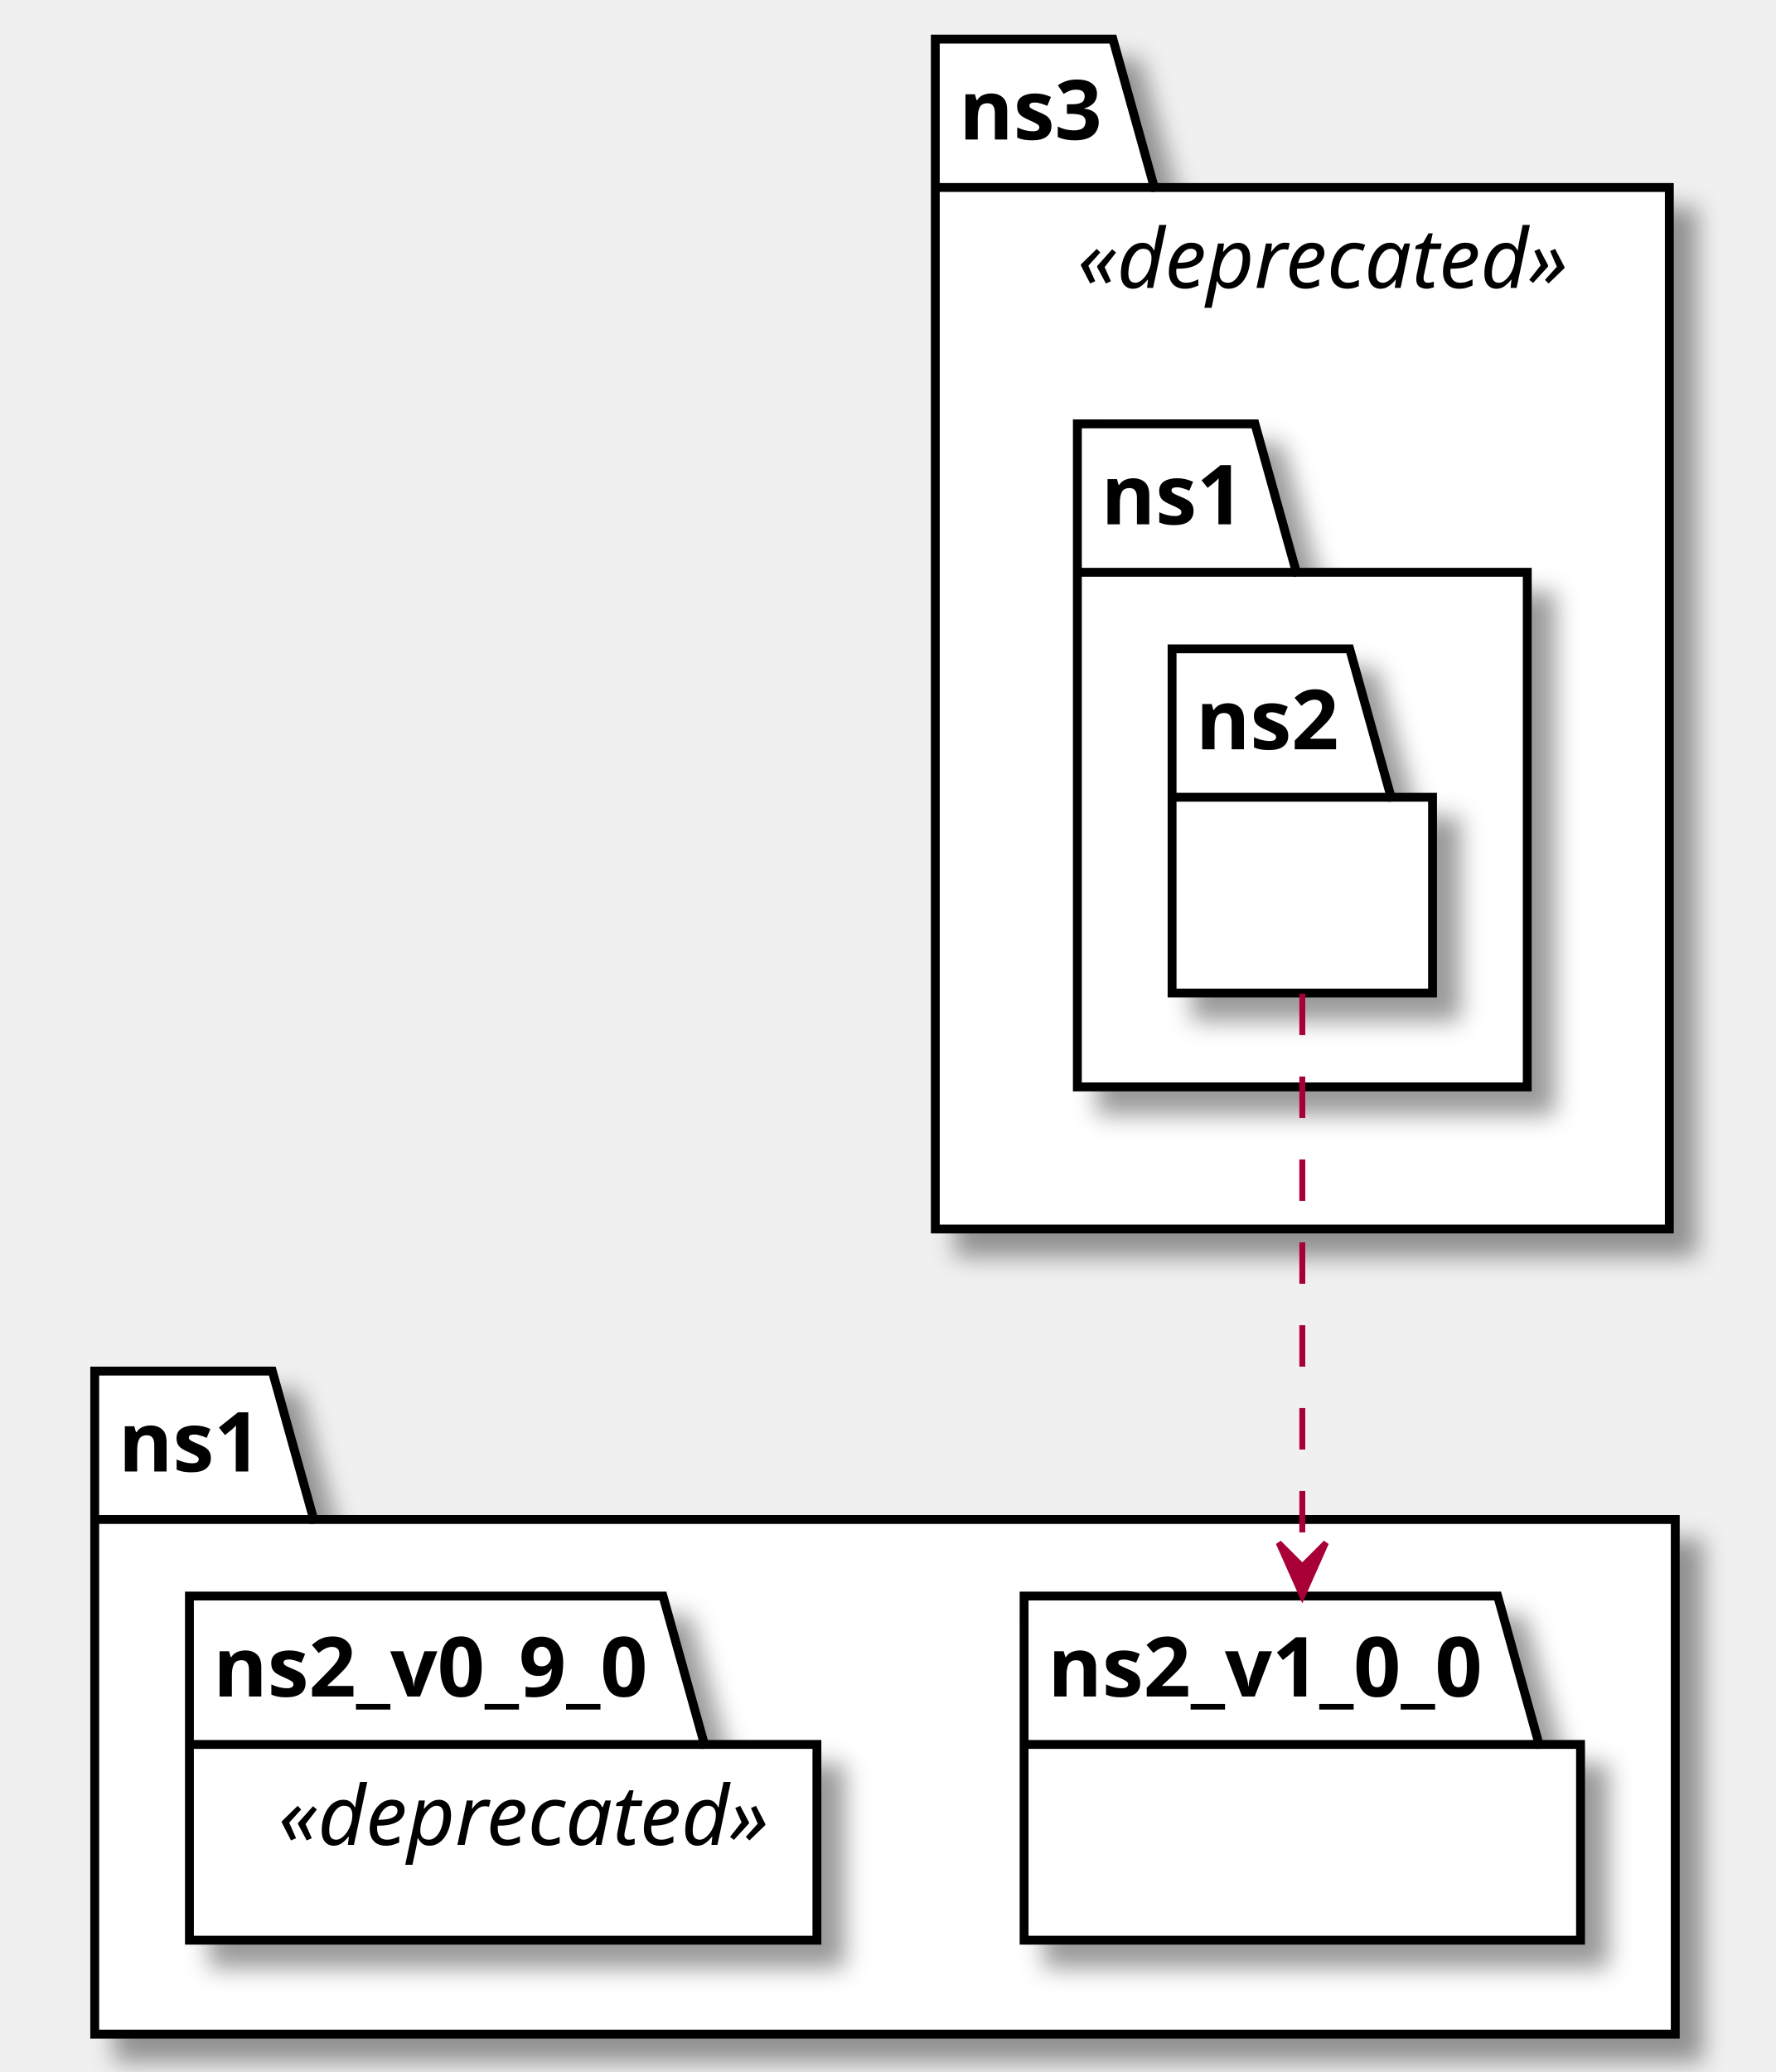
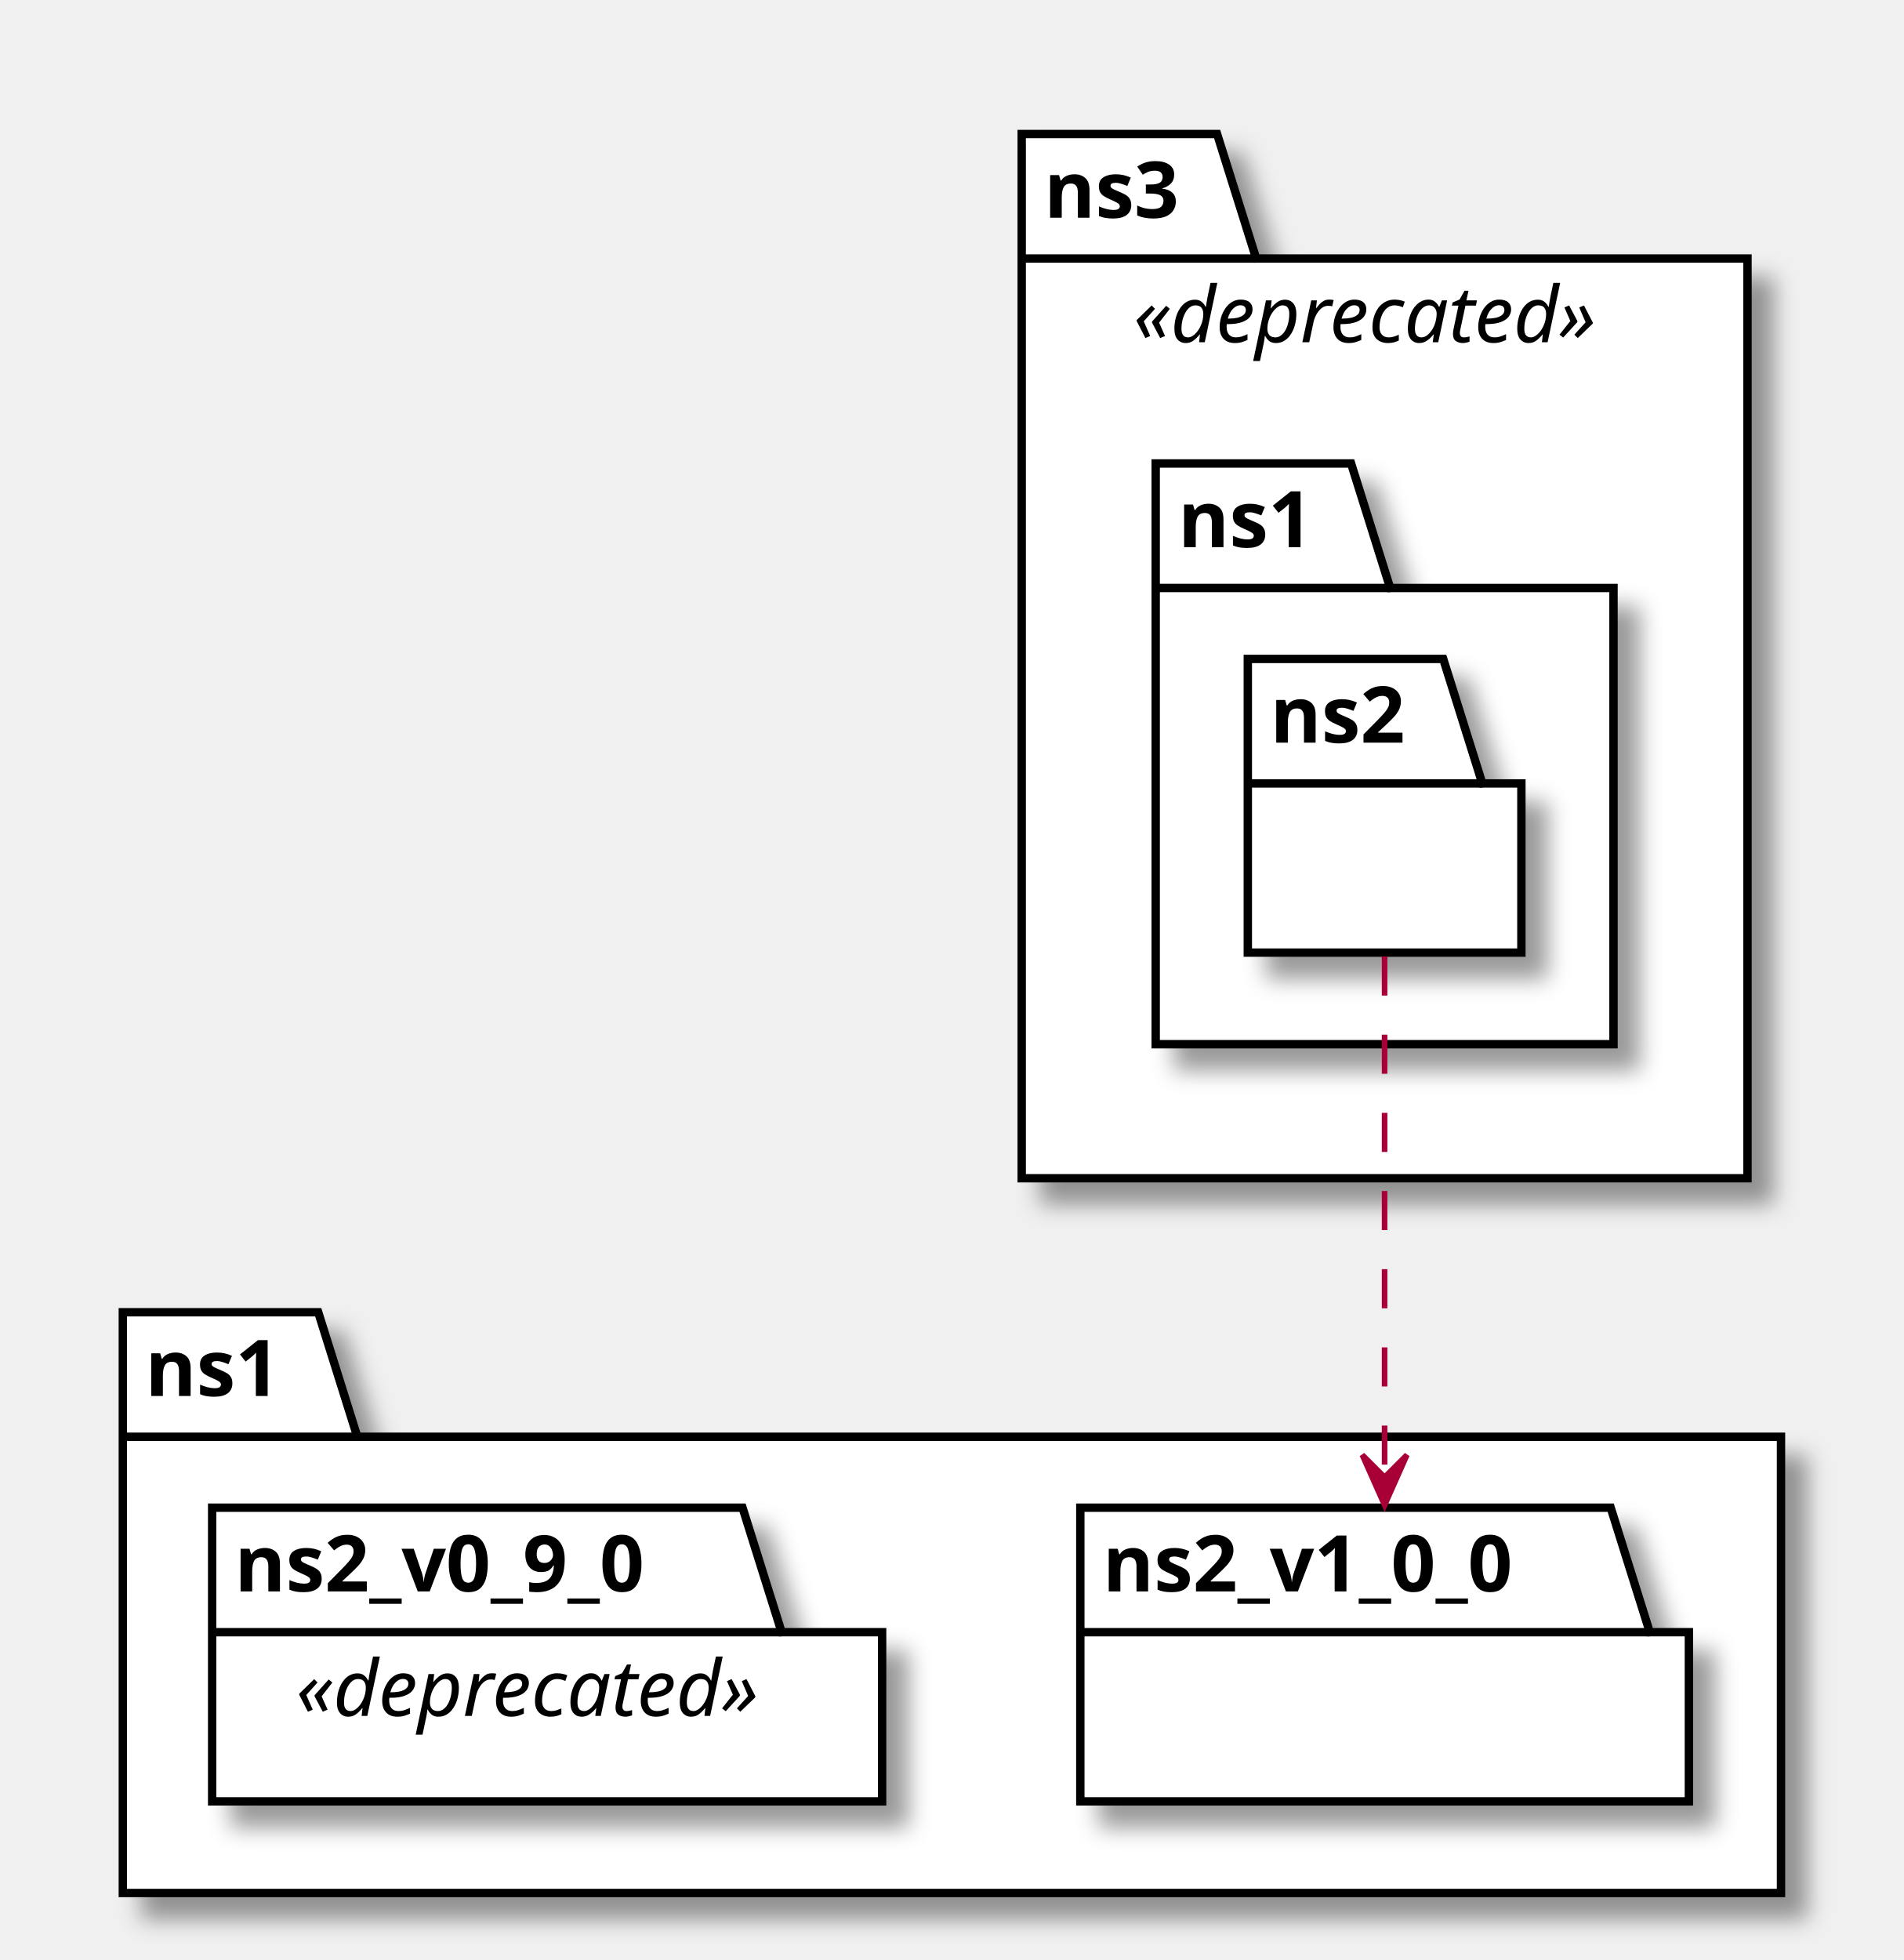
- <svg xmlns="http://www.w3.org/2000/svg" xmlns:xlink="http://www.w3.org/1999/xlink" contentScriptType="application/ecmascript" contentStyleType="text/css" height="350px" preserveAspectRatio="none" style="width:300px;height:350px;background:#FFFFFF;" version="1.1" viewBox="0 0 300 350" width="300px" zoomAndPan="magnify">
+ <svg xmlns="http://www.w3.org/2000/svg" xmlns:xlink="http://www.w3.org/1999/xlink" contentScriptType="application/ecmascript" contentStyleType="text/css" height="351px" preserveAspectRatio="none" style="width:341px;height:351px;" version="1.1" viewBox="0 0 341 351" width="341px" zoomAndPan="magnify">
  <defs>
-     <filter height="300%" id="fusm8anwteozd" width="300%" x="-1" y="-1">
+     <filter height="300%" id="f10t8q3790kd09" width="300%" x="-1" y="-1">
      <feGaussianBlur result="blurOut" stdDeviation="2.0" />
      <feColorMatrix in="blurOut" result="blurOut2" type="matrix" values="0 0 0 0 0 0 0 0 0 0 0 0 0 0 0 0 0 0 .4 0" />
      <feOffset dx="4.0" dy="4.0" in="blurOut2" result="blurOut3" />
      <feBlend in="SourceGraphic" in2="blurOut3" mode="normal" />
    </filter>
    <style type="text/css">a:hover { text-decoration: underline; }</style>
  </defs>
  <g>
-     <a href="https://github.com/bkryza/clang-uml/blob/5b8e40c1eb6d56297203c1642a344ab724202e06/tests/t30003/t30003.cc#L4" target="_top" title="ns1" xlink:actuate="onRequest" xlink:href="https://github.com/bkryza/clang-uml/blob/5b8e40c1eb6d56297203c1642a344ab724202e06/tests/t30003/t30003.cc#L4" xlink:show="new" xlink:title="ns1" xlink:type="simple">
-       <polygon fill="#FFFFFF" filter="url(#fusm8anwteozd)" points="16,231.602,46,231.602,53,256.67,283,256.67,283,343.602,16,343.602,16,231.602" style="stroke:#000000;stroke-width:1.5;" />
-       <line style="stroke:#000000;stroke-width:1.5;" x1="16" x2="53" y1="256.67" y2="256.67" />
-       <text fill="#000000" font-family="sans-serif" font-size="14" font-weight="bold" lengthAdjust="spacing" textLength="24" x="20" y="248.568">ns1</text>
+     <a href="https://github.com/bkryza/clang-uml/blob/b6390d91063025d9b8f3a02b731b2a998baf4e1c/tests/t30003/t30003.cc#L4" target="_top" title="ns1" xlink:actuate="onRequest" xlink:href="https://github.com/bkryza/clang-uml/blob/b6390d91063025d9b8f3a02b731b2a998baf4e1c/tests/t30003/t30003.cc#L4" xlink:show="new" xlink:title="ns1" xlink:type="simple">
+       <polygon fill="#FFFFFF" filter="url(#f10t8q3790kd09)" points="22,235,57,235,64,257.297,319,257.297,319,339,22,339,22,235" style="stroke: #000000; stroke-width: 1.5;" />
+       <line style="stroke: #000000; stroke-width: 1.5;" x1="22" x2="64" y1="257.297" y2="257.297" />
+       <text fill="#000000" font-family="sans-serif" font-size="14" font-weight="bold" lengthAdjust="spacingAndGlyphs" textLength="29" x="26" y="249.995">ns1</text>
    </a>
-     <a href="https://github.com/bkryza/clang-uml/blob/5b8e40c1eb6d56297203c1642a344ab724202e06/tests/t30003/t30003.cc#L21" target="_top" title="ns3" xlink:actuate="onRequest" xlink:href="https://github.com/bkryza/clang-uml/blob/5b8e40c1eb6d56297203c1642a344ab724202e06/tests/t30003/t30003.cc#L21" xlink:show="new" xlink:title="ns3" xlink:type="simple">
-       <polygon fill="#FFFFFF" filter="url(#fusm8anwteozd)" points="158,6.602,188,6.602,195,31.67,282,31.67,282,207.602,158,207.602,158,6.602" style="stroke:#000000;stroke-width:1.5;" />
-       <line style="stroke:#000000;stroke-width:1.5;" x1="158" x2="195" y1="31.67" y2="31.67" />
-       <text fill="#000000" font-family="sans-serif" font-size="14" font-weight="bold" lengthAdjust="spacing" textLength="24" x="162" y="23.568">ns3</text>
-       <text fill="#000000" font-family="sans-serif" font-size="14" font-style="italic" lengthAdjust="spacing" textLength="84" x="182" y="48.636">«deprecated»</text>
+     <a href="https://github.com/bkryza/clang-uml/blob/b6390d91063025d9b8f3a02b731b2a998baf4e1c/tests/t30003/t30003.cc#L21" target="_top" title="ns3" xlink:actuate="onRequest" xlink:href="https://github.com/bkryza/clang-uml/blob/b6390d91063025d9b8f3a02b731b2a998baf4e1c/tests/t30003/t30003.cc#L21" xlink:show="new" xlink:title="ns3" xlink:type="simple">
+       <polygon fill="#FFFFFF" filter="url(#f10t8q3790kd09)" points="183,24,218,24,225,46.297,313,46.297,313,211,183,211,183,24" style="stroke: #000000; stroke-width: 1.5;" />
+       <line style="stroke: #000000; stroke-width: 1.5;" x1="183" x2="225" y1="46.297" y2="46.297" />
+       <text fill="#000000" font-family="sans-serif" font-size="14" font-weight="bold" lengthAdjust="spacingAndGlyphs" textLength="29" x="187" y="38.995">ns3</text>
+       <text fill="#000000" font-family="sans-serif" font-size="14" font-style="italic" lengthAdjust="spacingAndGlyphs" textLength="98" x="203" y="61.292">«deprecated»</text>
    </a>
-     <a href="https://github.com/bkryza/clang-uml/blob/5b8e40c1eb6d56297203c1642a344ab724202e06/tests/t30003/t30003.cc#L23" target="_top" title="ns1" xlink:actuate="onRequest" xlink:href="https://github.com/bkryza/clang-uml/blob/5b8e40c1eb6d56297203c1642a344ab724202e06/tests/t30003/t30003.cc#L23" xlink:show="new" xlink:title="ns1" xlink:type="simple">
-       <polygon fill="#FFFFFF" filter="url(#fusm8anwteozd)" points="182,71.602,212,71.602,219,96.67,258,96.67,258,183.602,182,183.602,182,71.602" style="stroke:#000000;stroke-width:1.5;" />
-       <line style="stroke:#000000;stroke-width:1.5;" x1="182" x2="219" y1="96.67" y2="96.67" />
-       <text fill="#000000" font-family="sans-serif" font-size="14" font-weight="bold" lengthAdjust="spacing" textLength="24" x="186" y="88.568">ns1</text>
+     <a href="https://github.com/bkryza/clang-uml/blob/b6390d91063025d9b8f3a02b731b2a998baf4e1c/tests/t30003/t30003.cc#L23" target="_top" title="ns1" xlink:actuate="onRequest" xlink:href="https://github.com/bkryza/clang-uml/blob/b6390d91063025d9b8f3a02b731b2a998baf4e1c/tests/t30003/t30003.cc#L23" xlink:show="new" xlink:title="ns1" xlink:type="simple">
+       <polygon fill="#FFFFFF" filter="url(#f10t8q3790kd09)" points="207,83,242,83,249,105.297,289,105.297,289,187,207,187,207,83" style="stroke: #000000; stroke-width: 1.5;" />
+       <line style="stroke: #000000; stroke-width: 1.5;" x1="207" x2="249" y1="105.297" y2="105.297" />
+       <text fill="#000000" font-family="sans-serif" font-size="14" font-weight="bold" lengthAdjust="spacingAndGlyphs" textLength="29" x="211" y="97.995">ns1</text>
    </a>
-     <a href="https://github.com/bkryza/clang-uml/blob/5b8e40c1eb6d56297203c1642a344ab724202e06/tests/t30003/t30003.cc#L5" target="_top" title="ns2_v1_0_0" xlink:actuate="onRequest" xlink:href="https://github.com/bkryza/clang-uml/blob/5b8e40c1eb6d56297203c1642a344ab724202e06/tests/t30003/t30003.cc#L5" xlink:show="new" xlink:title="ns2_v1_0_0" xlink:type="simple">
-       <polygon fill="#FFFFFF" filter="url(#fusm8anwteozd)" points="173,269.602,253,269.602,260,294.67,267,294.67,267,327.738,173,327.738,173,269.602" style="stroke:#000000;stroke-width:1.5;" />
-       <line style="stroke:#000000;stroke-width:1.5;" x1="173" x2="260" y1="294.67" y2="294.67" />
-       <text fill="#000000" font-family="sans-serif" font-size="14" font-weight="bold" lengthAdjust="spacing" textLength="74" x="177" y="286.568">ns2_v1_0_0</text>
+     <a href="https://github.com/bkryza/clang-uml/blob/b6390d91063025d9b8f3a02b731b2a998baf4e1c/tests/t30003/t30003.cc#L5" target="_top" title="ns2_v1_0_0" xlink:actuate="onRequest" xlink:href="https://github.com/bkryza/clang-uml/blob/b6390d91063025d9b8f3a02b731b2a998baf4e1c/tests/t30003/t30003.cc#L5" xlink:show="new" xlink:title="ns2_v1_0_0" xlink:type="simple">
+       <polygon fill="#FFFFFF" filter="url(#f10t8q3790kd09)" points="193.5,270,288.5,270,295.5,292.297,302.5,292.297,302.5,322.594,193.5,322.594,193.5,270" style="stroke: #000000; stroke-width: 1.5;" />
+       <line style="stroke: #000000; stroke-width: 1.5;" x1="193.5" x2="295.5" y1="292.297" y2="292.297" />
+       <text fill="#000000" font-family="sans-serif" font-size="14" font-weight="bold" lengthAdjust="spacingAndGlyphs" textLength="89" x="197.5" y="284.995">ns2_v1_0_0</text>
    </a>
-     <a href="https://github.com/bkryza/clang-uml/blob/5b8e40c1eb6d56297203c1642a344ab724202e06/tests/t30003/t30003.cc#L10" target="_top" title="ns2_v0_9_0" xlink:actuate="onRequest" xlink:href="https://github.com/bkryza/clang-uml/blob/5b8e40c1eb6d56297203c1642a344ab724202e06/tests/t30003/t30003.cc#L10" xlink:show="new" xlink:title="ns2_v0_9_0" xlink:type="simple">
-       <polygon fill="#FFFFFF" filter="url(#fusm8anwteozd)" points="32,269.602,112,269.602,119,294.67,138,294.67,138,327.738,32,327.738,32,269.602" style="stroke:#000000;stroke-width:1.5;" />
-       <line style="stroke:#000000;stroke-width:1.5;" x1="32" x2="119" y1="294.67" y2="294.67" />
-       <text fill="#000000" font-family="sans-serif" font-size="14" font-weight="bold" lengthAdjust="spacing" textLength="74" x="36" y="286.568">ns2_v0_9_0</text>
-       <text fill="#000000" font-family="sans-serif" font-size="14" font-style="italic" lengthAdjust="spacing" textLength="84" x="47" y="311.636">«deprecated»</text>
+     <a href="https://github.com/bkryza/clang-uml/blob/b6390d91063025d9b8f3a02b731b2a998baf4e1c/tests/t30003/t30003.cc#L10" target="_top" title="ns2_v0_9_0" xlink:actuate="onRequest" xlink:href="https://github.com/bkryza/clang-uml/blob/b6390d91063025d9b8f3a02b731b2a998baf4e1c/tests/t30003/t30003.cc#L10" xlink:show="new" xlink:title="ns2_v0_9_0" xlink:type="simple">
+       <polygon fill="#FFFFFF" filter="url(#f10t8q3790kd09)" points="38,270,133,270,140,292.297,158,292.297,158,322.594,38,322.594,38,270" style="stroke: #000000; stroke-width: 1.5;" />
+       <line style="stroke: #000000; stroke-width: 1.5;" x1="38" x2="140" y1="292.297" y2="292.297" />
+       <text fill="#000000" font-family="sans-serif" font-size="14" font-weight="bold" lengthAdjust="spacingAndGlyphs" textLength="89" x="42" y="284.995">ns2_v0_9_0</text>
+       <text fill="#000000" font-family="sans-serif" font-size="14" font-style="italic" lengthAdjust="spacingAndGlyphs" textLength="98" x="53" y="307.292">«deprecated»</text>
    </a>
-     <a href="https://github.com/bkryza/clang-uml/blob/5b8e40c1eb6d56297203c1642a344ab724202e06/tests/t30003/t30003.cc#L23" target="_top" title="ns2" xlink:actuate="onRequest" xlink:href="https://github.com/bkryza/clang-uml/blob/5b8e40c1eb6d56297203c1642a344ab724202e06/tests/t30003/t30003.cc#L23" xlink:show="new" xlink:title="ns2" xlink:type="simple">
-       <polygon fill="#FFFFFF" filter="url(#fusm8anwteozd)" points="198,109.602,228,109.602,235,134.67,242,134.67,242,167.738,198,167.738,198,109.602" style="stroke:#000000;stroke-width:1.5;" />
-       <line style="stroke:#000000;stroke-width:1.5;" x1="198" x2="235" y1="134.67" y2="134.67" />
-       <text fill="#000000" font-family="sans-serif" font-size="14" font-weight="bold" lengthAdjust="spacing" textLength="24" x="202" y="126.568">ns2</text>
+     <a href="https://github.com/bkryza/clang-uml/blob/b6390d91063025d9b8f3a02b731b2a998baf4e1c/tests/t30003/t30003.cc#L23" target="_top" title="ns2" xlink:actuate="onRequest" xlink:href="https://github.com/bkryza/clang-uml/blob/b6390d91063025d9b8f3a02b731b2a998baf4e1c/tests/t30003/t30003.cc#L23" xlink:show="new" xlink:title="ns2" xlink:type="simple">
+       <polygon fill="#FFFFFF" filter="url(#f10t8q3790kd09)" points="223.5,118,258.5,118,265.5,140.297,272.5,140.297,272.5,170.594,223.5,170.594,223.5,118" style="stroke: #000000; stroke-width: 1.5;" />
+       <line style="stroke: #000000; stroke-width: 1.5;" x1="223.5" x2="265.5" y1="140.297" y2="140.297" />
+       <text fill="#000000" font-family="sans-serif" font-size="14" font-weight="bold" lengthAdjust="spacingAndGlyphs" textLength="29" x="227.5" y="132.995">ns2</text>
    </a>
-     <path d="M220,167.852 C220,194.922 220,235.792 220,264.402 " fill="none" id="C_0000001850-to-C_0000001846" style="stroke:#A80036;stroke-width:1.0;stroke-dasharray:7.0,7.0;" />
-     <polygon fill="#A80036" points="220,269.602,224,260.602,220,264.602,216,260.602,220,269.602" style="stroke:#A80036;stroke-width:1.0;" />
+     <path d="M248,171.29 C248,197.04 248,236.67 248,264.21 " fill="none" id="C_0000001850-&gt;C_0000001846" style="stroke: #A80036; stroke-width: 1.0; stroke-dasharray: 7.0,7.0;" />
+     <polygon fill="#A80036" points="248,269.55,252,260.55,248,264.55,244,260.55,248,269.55" style="stroke: #A80036; stroke-width: 1.0;" />
  </g>
</svg>
